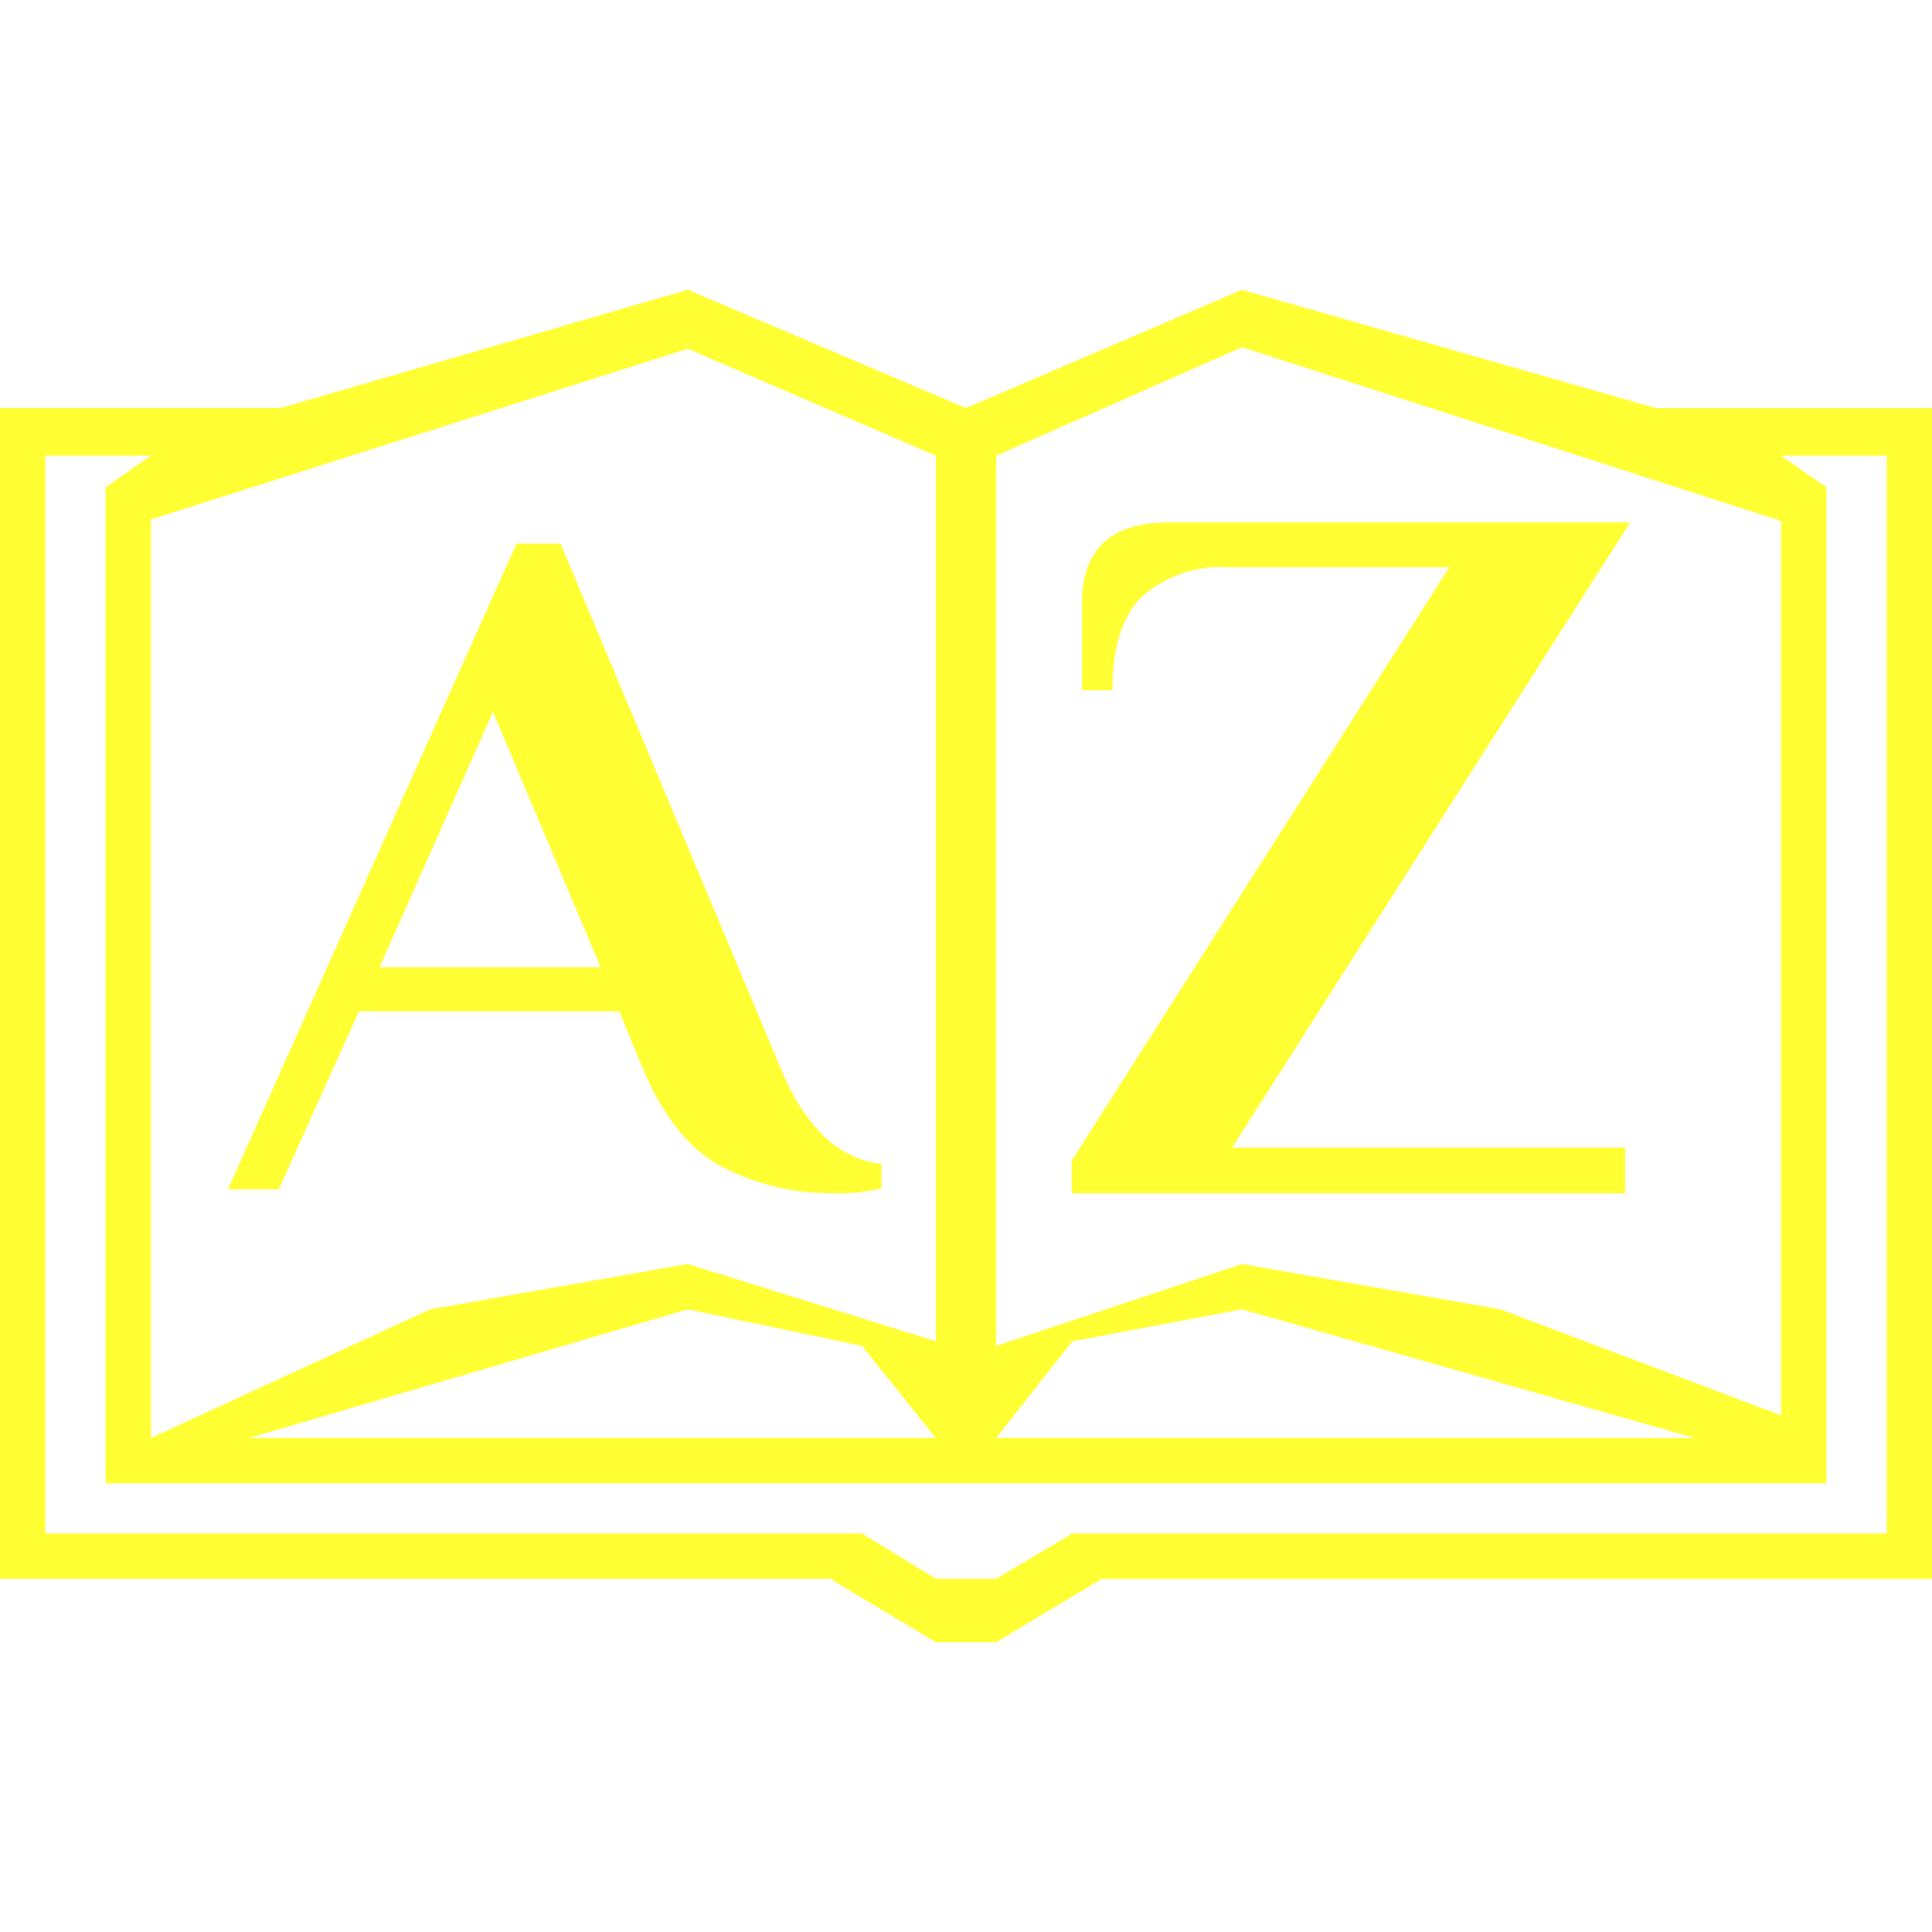
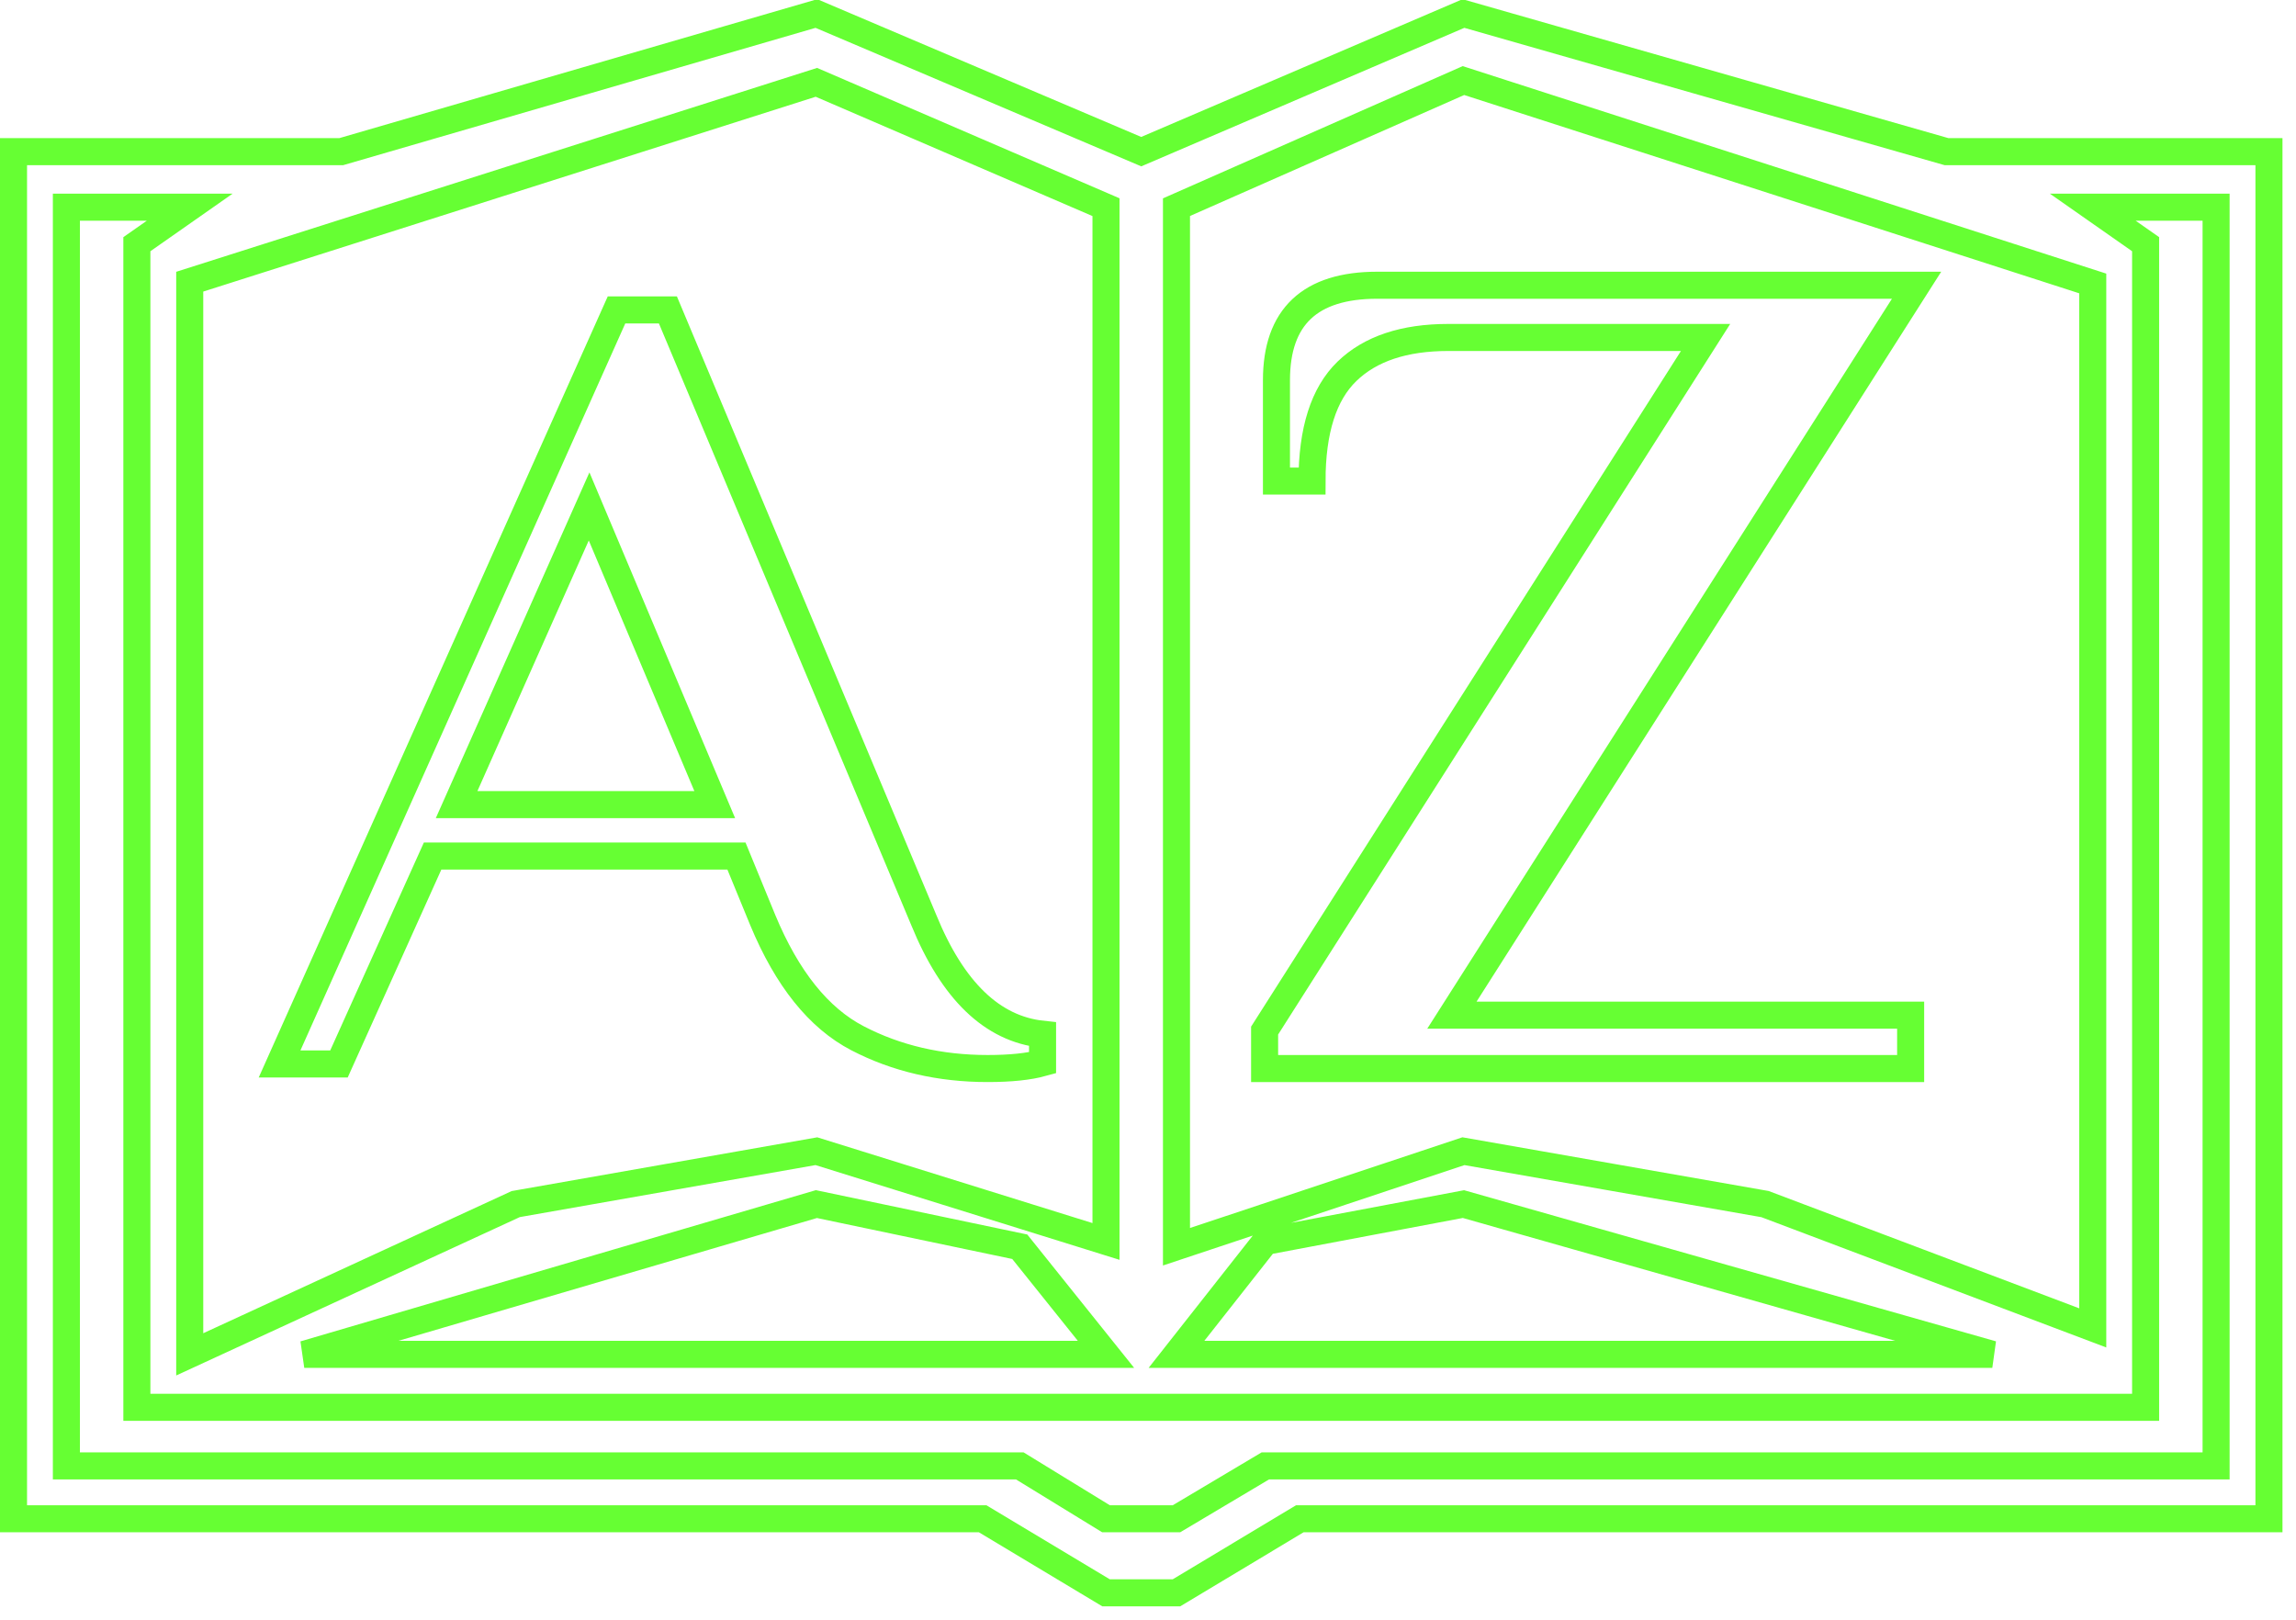
- <svg xmlns="http://www.w3.org/2000/svg" width="100" height="100" viewBox="0 0 100 100">
-   <defs>
-     <style>
-       .cls-1 {
-         fill: #ff3;
-         fill-rule: evenodd;
-       }
-     </style>
-   </defs>
-   <path id="A-Z_1" data-name="A-Z 1" class="cls-1" d="M57.031,81.718L51.563,85H48.438l-5.469-3.282H0v-60.6H14.531L35.6,15,50,21.122,64.286,15,85.7,21.122H100v60.6H57.031ZM48.438,23.584L35.6,18.05,7.812,26.886V74.431L22.266,67.77,35.6,65.426l12.84,4V23.584ZM44.614,69.661L35.6,67.77,12.891,74.431H48.438ZM64.286,17.972L51.563,23.584V69.661l12.723-4.235,13.37,2.344,14.531,5.488V26.964ZM51.563,74.431H87.734L64.286,67.77,55.5,69.426ZM97.656,23.584H92.188l2.344,1.641V76.777H5.469V25.224l2.344-1.641H2.344v55.79h42.27l3.824,2.344h3.125L55.5,79.374H97.656V23.584ZM84.113,59.4v2.367H55.47V60.08L75.021,29.358h-11.4a6.209,6.209,0,0,0-4.494,1.5q-1.551,1.5-1.55,4.866H56V31.252q0-4.208,4.467-4.209H84.376L63.774,59.4H84.113ZM32.052,52.343H18.582l-4.153,9.216H11.8L26.735,28.137h2.279L40.358,55.179q1.924,4.709,5.267,5.064v1.266a9.408,9.408,0,0,1-2.431.253A12.329,12.329,0,0,1,37.42,60.42q-2.583-1.341-4.2-5.241Zm-6.533-15.5L19.645,50.064H31.09Z" />
+ <svg width="424.5px" height="299.5px">
+   <path fill-rule="evenodd" stroke="rgb(102, 255, 51)" stroke-width="5px" stroke-linecap="butt" stroke-linejoin="miter" fill="none" d="M240.320,280.809 L217.516,294.499 L204.484,294.499 L181.680,280.809 L2.500,280.809 L2.500,28.038 L63.095,28.038 L150.940,2.500 L211.000,28.038 L270.571,2.500 L359.882,28.038 L419.500,28.038 L419.500,280.809 L240.320,280.809 ZM204.484,38.306 L150.940,15.222 L35.078,52.082 L35.078,250.412 L95.348,222.628 L150.940,212.849 L204.484,229.535 L204.484,38.306 ZM188.539,230.514 L150.940,222.628 L56.254,250.412 L204.484,250.412 L188.539,230.514 ZM270.571,14.896 L217.516,38.306 L217.516,230.514 L270.571,212.849 L326.327,222.628 L386.922,245.519 L386.922,52.409 L270.571,14.896 ZM217.516,250.412 L368.352,250.412 L270.571,222.628 L233.950,229.535 L217.516,250.412 ZM409.727,38.306 L386.922,38.306 L396.695,45.150 L396.695,260.198 L25.305,260.198 L25.305,45.150 L35.078,38.306 L12.273,38.306 L12.273,271.031 L188.539,271.031 L204.484,280.809 L217.516,280.809 L233.950,271.031 L409.727,271.031 L409.727,38.306 ZM353.252,187.696 L353.252,197.571 L233.809,197.571 L233.809,190.549 L315.337,62.394 L267.779,62.394 C259.595,62.394 253.349,64.479 249.041,68.648 C244.729,72.817 242.575,79.586 242.575,88.947 L236.001,88.947 L236.001,70.294 C236.001,58.591 242.209,52.738 254.629,52.738 L354.348,52.738 L268.437,187.696 L353.252,187.696 ZM136.159,158.273 L79.986,158.273 L62.670,196.719 L51.689,196.719 L113.985,57.302 L123.488,57.302 L170.791,170.103 C176.140,183.200 183.462,190.243 192.754,191.227 L192.754,196.508 C190.220,197.211 186.841,197.564 182.617,197.564 C173.748,197.564 165.723,195.699 158.543,191.966 C151.363,188.236 145.520,180.949 141.016,170.103 L136.159,158.273 ZM108.917,93.635 L84.421,148.768 L132.146,148.768 L108.917,93.635 Z" />
</svg>
